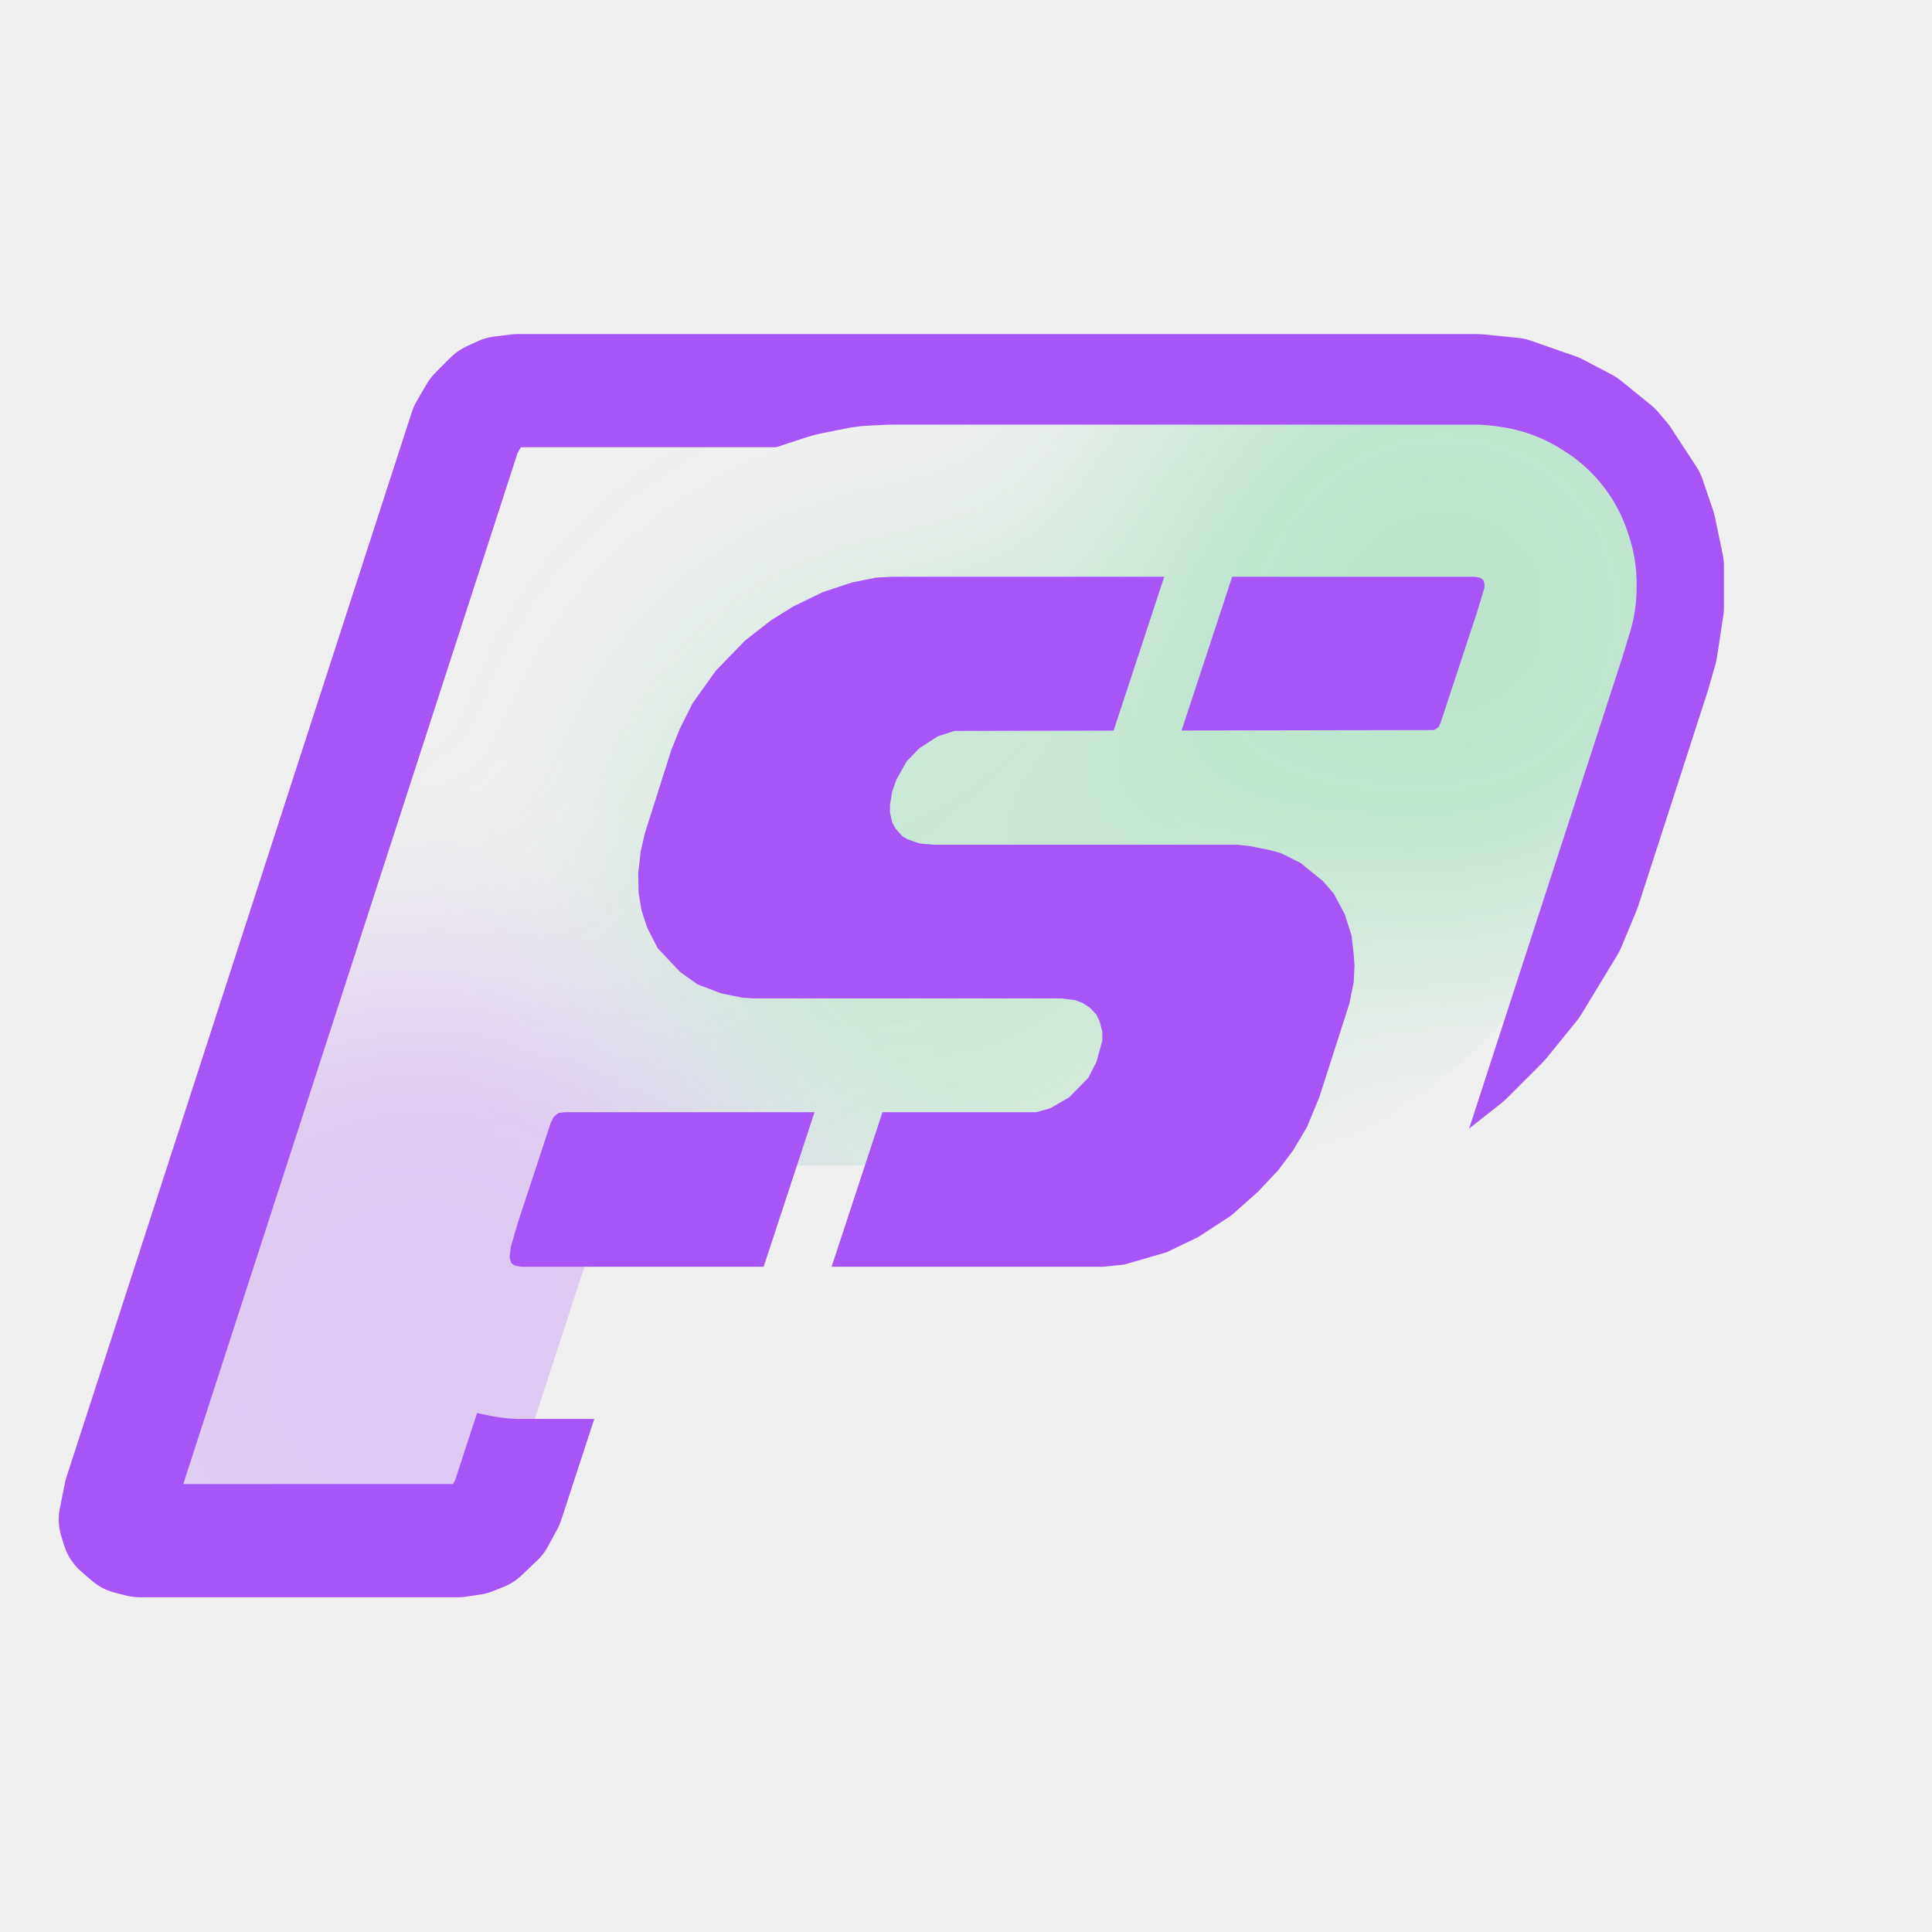
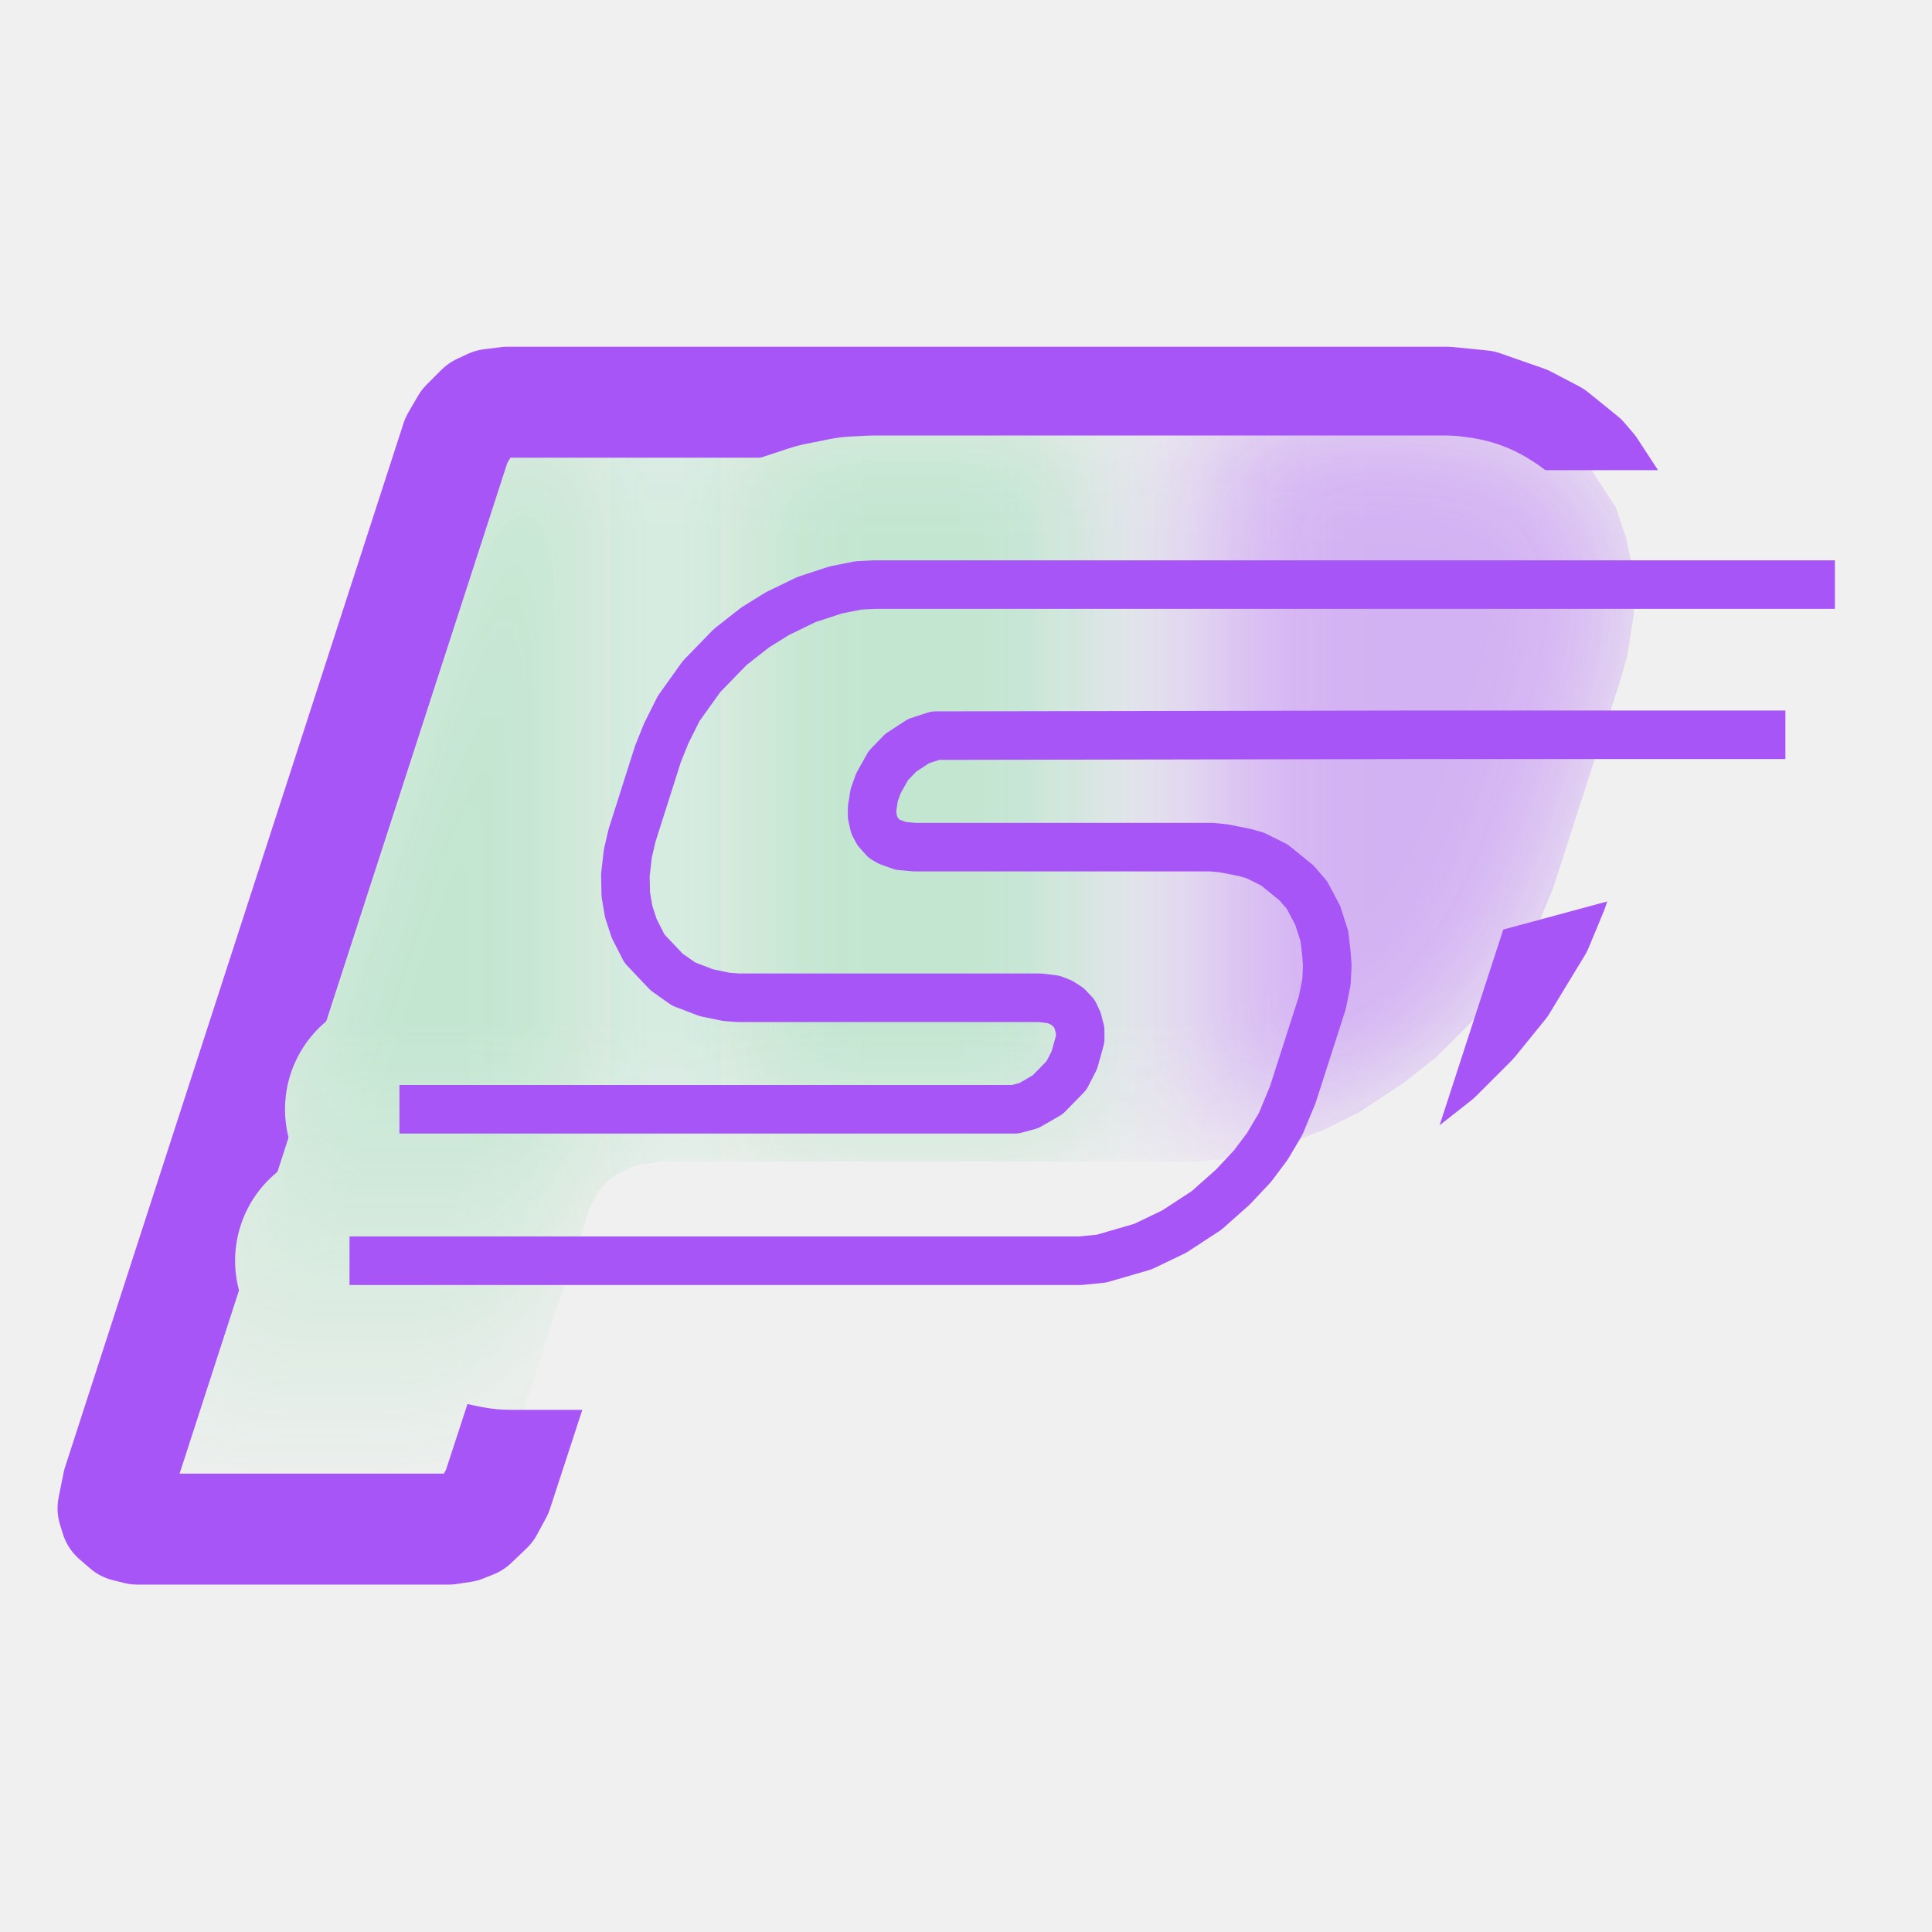
- <svg xmlns="http://www.w3.org/2000/svg" role="img" aria-label="PURSEC" viewBox="-14.0 -31.5 273.0 273.0">
+ <svg xmlns="http://www.w3.org/2000/svg" role="img" aria-label="PURSEC" viewBox="-14.0 -34.3 278.6 278.6">
  <defs>
-     <clipPath id="kgcp">
+     <mask id="k" maskUnits="userSpaceOnUse" x="-200" y="-200" width="700" height="600">
+       <rect x="-200" y="-200" width="700" height="600" fill="#fff" />
+       <g transform="translate(58 50) scale(0.6) translate(-609 -23.7)">
+         <path d="M699.2 23.7 L695.3 23.9 L689.8 25.0 L682.8 27.3 L675.8 30.7 L670.5 34.0 L664.5 38.7 L657.6 45.8 L652.1 53.5 L649.1 59.5 L647.1 64.5 L611.0 175.7 L609.3 181.5 L609.0 184.0 L609.4 185.3 L610.2 185.9 L611.7 186.2 L748.7 186.2 L753.7 185.7 L763.7 182.8 L771.2 179.2 L779.0 174.1 L785.3 168.5 L790.0 163.5 L793.6 158.7 L796.8 153.3 L799.7 146.3 L836.8 32.2 L838.6 26.3 L838.6 25.3 L838.3 24.4 L837.5 23.9 L836.2 23.7 L699.2 23.7Z" fill="#000" stroke="#000" stroke-width="71.667" stroke-linejoin="round" />
+         <path d="M930.0,23.7 L836.2,23.7 L699.2,23.7 L695.3,23.9 L689.8,25.0 L682.8,27.3 L675.8,30.7 L670.5,34.0 L664.5,38.7 L657.6,45.8 L652.1,53.5 L649.1,59.5 L647.1,64.5 L640.9,84.0 L639.9,88.3 L639.3,93.5 L639.4,98.2 L640.1,102.3 L641.4,106.3 L643.9,111.2 L649.2,116.8 L653.3,119.7 L658.8,121.8 L663.7,122.8 L666.5,123.0 L739.0,123.0 L742.2,123.4 L744.0,124.1 L745.7,125.2 L747.2,126.8 L748.0,128.5 L748.6,130.8 L748.6,133.0 L747.2,138.0 L745.3,141.7 L740.8,146.3 L736.3,148.9 L733.0,149.8 L622.0,149.8 L585.0,149.8 L918.1,59.8 L826.8,59.8 L713.8,60.0 L709.8,61.3 L705.5,64.1 L702.5,67.2 L700.1,71.5 L699.1,74.3 L698.6,77.5 L698.6,79.2 L699.1,81.5 L699.9,83.0 L701.5,84.8 L702.7,85.5 L705.5,86.5 L708.8,86.8 L780.3,86.8 L783.2,87.1 L788.2,88.1 L790.7,88.8 L795.3,91.1 L800.6,95.4 L803.1,98.3 L805.7,103.2 L807.3,108.2 L807.8,112.5 L808.0,115.3 L807.8,119.2 L806.8,124.2 L799.7,146.3 L796.8,153.3 L793.6,158.7 L790.0,163.5 L785.3,168.5 L779.0,174.1 L771.2,179.2 L763.7,182.8 L753.7,185.7 L748.7,186.2 L611.7,186.2 L573.0,186.2Z" fill="#000" stroke="#000" stroke-width="55.0" stroke-linejoin="round" />
+       </g>
+     </mask>
+     <linearGradient id="kg" gradientUnits="userSpaceOnUse" x1="10" y1="0" x2="225" y2="0">
+       <stop offset="0" stop-color="#22C55E" stop-opacity="0.22" />
+       <stop offset=".27" stop-color="#22C55E" stop-opacity="0.22" />
+       <stop offset=".335" stop-color="#22C55E" stop-opacity="0.00" />
+       <stop offset=".40" stop-color="#22C55E" stop-opacity="0.22" />
+       <stop offset=".60" stop-color="#22C55E" stop-opacity="0.22" />
+       <stop offset=".665" stop-color="#A855F7" stop-opacity="0.00" />
+       <stop offset=".73" stop-color="#A855F7" stop-opacity="0.40" />
+       <stop offset="1" stop-color="#A855F7" stop-opacity="0.40" />
+     </linearGradient>
+     <filter id="kb" x="-20%" y="-20%" width="140%" height="140%">
+       <feGaussianBlur stdDeviation="9" />
+     </filter>
+     <clipPath id="kc">
      <path d="M215.4 33.3 L214.2 31.9 L210.0 28.5 L206.0 26.4 L199.7 24.2 L194.7 23.7 L59.2 23.7 L56.8 24.0 L55.3 24.7 L53.2 26.8 L51.8 29.2 L3.0 179.7 L2.3 183.2 L2.7 184.5 L4.2 185.8 L5.8 186.2 L50.7 186.2 L52.7 185.9 L54.2 185.3 L56.4 183.2 L57.7 180.8 L71.1 139.8 L72.3 137.5 L73.5 136.1 L75.2 134.9 L77.5 133.8 L81.3 133.2 L158.7 133.2 L163.2 132.8 L171.3 130.8 L177.0 128.6 L182.0 126.1 L188.5 121.8 L193.2 118.1 L198.3 113.0 L202.6 107.7 L207.7 99.3 L209.9 94.0 L219.7 63.7 L220.7 60.2 L221.6 54.3 L221.6 48.5 L220.5 43.2 L219.0 38.8Z" />
    </clipPath>
-     <linearGradient id="kglg" x1="0.95" y1="0" x2="0.05" y2="1">
-       <stop offset="0" stop-color="#22C55E" />
-       <stop offset=".5" stop-color="#22C55E" stop-opacity=".6" />
-       <stop offset=".72" stop-color="#A855F7" />
-       <stop offset="1" stop-color="#A855F7" />
+     <linearGradient id="kv" x1="0" y1="0" x2="0" y2="1">
+       <stop offset="0" stop-color="#fff" />
+       <stop offset=".55" stop-color="#fff" />
+       <stop offset="1" stop-color="#fff" stop-opacity="0" />
    </linearGradient>
-     <filter id="kgbl" x="-50%" y="-50%" width="200%" height="200%">
-       <feGaussianBlur stdDeviation="14" />
-     </filter>
-   </defs>
-   <g clip-path="url(#kgcp)" opacity="0.25">
-     <g filter="url(#kgbl)">
-       <circle cx="190" cy="55" r="48" fill="#22C55E" />
-       <circle cx="120" cy="95" r="44" fill="#22C55E" opacity=".75" />
-       <circle cx="45" cy="160" r="55" fill="#A855F7" />
-     </g>
-   </g>
-   <defs>
-     <mask id="k" maskUnits="userSpaceOnUse" x="-100" y="-100" width="500" height="400">
-       <rect x="-100" y="-100" width="500" height="400" fill="#fff" />
-       <g transform="translate(58 50) scale(0.6) translate(-609 -23.7)">
-         <path d="M699.2 23.7 L695.3 23.9 L689.8 25.0 L682.8 27.3 L675.8 30.7 L670.5 34.0 L664.5 38.7 L657.6 45.8 L652.1 53.5 L649.1 59.5 L647.1 64.5 L611.0 175.7 L609.3 181.5 L609.0 184.0 L609.4 185.3 L610.2 185.9 L611.7 186.2 L748.7 186.2 L753.7 185.7 L763.7 182.8 L771.2 179.2 L779.0 174.1 L785.3 168.5 L790.0 163.5 L793.6 158.7 L796.8 153.3 L799.7 146.3 L836.8 32.2 L838.6 26.3 L838.6 25.3 L838.3 24.4 L837.5 23.9 L836.2 23.7 L699.2 23.7Z" fill="#000" stroke="#000" stroke-width="71.667" stroke-linejoin="round" />
-       </g>
-     </mask>
-     <mask id="ks" maskUnits="userSpaceOnUse" x="500" y="-100" width="500" height="400">
-       <rect x="500" y="-100" width="500" height="400" fill="#fff" />
-       <path d="M767.7,10 L783.7,10 L762.3,75 L746.3,75Z" fill="#000" />
-       <path d="M685.7,135 L701.7,135 L680.3,200 L664.3,200Z" fill="#000" />
+     <mask id="kf" maskContentUnits="objectBoundingBox">
+       <rect width="1" height="1" fill="url(#kv)" />
    </mask>
  </defs>
+   <g clip-path="url(#kc)" mask="url(#kf)">
+     <path d="M215.4 33.3 L214.2 31.9 L210.0 28.5 L206.0 26.4 L199.7 24.2 L194.7 23.7 L59.2 23.7 L56.8 24.0 L55.3 24.7 L53.2 26.8 L51.8 29.2 L3.0 179.7 L2.3 183.2 L2.7 184.5 L4.2 185.8 L5.8 186.2 L50.7 186.2 L52.7 185.9 L54.2 185.3 L56.4 183.2 L57.7 180.8 L71.1 139.8 L72.3 137.5 L73.5 136.1 L75.2 134.9 L77.5 133.8 L81.3 133.2 L158.7 133.2 L163.2 132.8 L171.3 130.8 L177.0 128.6 L182.0 126.1 L188.5 121.8 L193.2 118.1 L198.3 113.0 L202.6 107.7 L207.7 99.3 L209.9 94.0 L219.7 63.7 L220.7 60.2 L221.6 54.3 L221.6 48.5 L220.5 43.2 L219.0 38.8Z" fill="url(#kg)" filter="url(#kb)" transform="translate(0 0)" />
+   </g>
  <g mask="url(#k)" fill="none" stroke="#A855F7" stroke-width="16" stroke-linejoin="round">
    <path d="M215.4 33.3 L214.2 31.9 L210.0 28.5 L206.0 26.4 L199.7 24.2 L194.7 23.7 L59.2 23.7 L56.8 24.0 L55.3 24.7 L53.2 26.8 L51.8 29.2 L3.0 179.7 L2.3 183.2 L2.7 184.5 L4.2 185.8 L5.8 186.2 L50.7 186.2 L52.7 185.9 L54.2 185.3 L56.4 183.2 L57.7 180.8 L71.1 139.8 L72.3 137.5 L73.5 136.1 L75.2 134.9 L77.5 133.8 L81.3 133.2 L158.7 133.2 L163.2 132.8 L171.3 130.8 L177.0 128.6 L182.0 126.1 L188.5 121.8 L193.2 118.1 L198.3 113.0 L202.6 107.7 L207.7 99.3 L209.9 94.0 L219.7 63.7 L220.7 60.2 L221.6 54.3 L221.6 48.5 L220.5 43.2 L219.0 38.8Z" />
  </g>
-   <g transform="translate(58 50) scale(0.6) translate(-609 -23.7)">
-     <g mask="url(#ks)">
-       <path d="M838.3 24.4 L837.5 23.9 L836.2 23.7 L699.2 23.7 L695.3 23.9 L689.8 25.0 L682.8 27.3 L675.8 30.7 L670.5 34.0 L664.5 38.7 L657.6 45.8 L652.1 53.5 L649.1 59.5 L647.1 64.5 L640.9 84.0 L639.9 88.3 L639.3 93.5 L639.4 98.2 L640.1 102.3 L641.4 106.3 L643.9 111.2 L649.2 116.8 L653.3 119.7 L658.8 121.8 L663.7 122.8 L666.5 123.0 L739.0 123.0 L742.2 123.4 L744.0 124.1 L745.7 125.2 L747.2 126.8 L748.0 128.5 L748.6 130.8 L748.6 133.0 L747.2 138.0 L745.3 141.7 L740.8 146.3 L736.3 148.9 L733.0 149.8 L622.0 149.8 L620.5 150.0 L619.4 150.9 L618.7 152.3 L611.0 175.7 L609.3 181.5 L609.0 184.0 L609.4 185.3 L610.2 185.9 L611.7 186.2 L748.7 186.2 L753.7 185.7 L763.7 182.8 L771.2 179.2 L779.0 174.1 L785.3 168.5 L790.0 163.5 L793.6 158.7 L796.8 153.3 L799.7 146.3 L806.8 124.2 L807.8 119.2 L808.0 115.3 L807.8 112.5 L807.3 108.2 L805.7 103.2 L803.1 98.3 L800.6 95.4 L795.3 91.1 L790.7 88.8 L788.2 88.1 L783.2 87.1 L780.3 86.8 L708.8 86.8 L705.5 86.5 L702.7 85.5 L701.5 84.8 L699.9 83.0 L699.1 81.5 L698.6 79.2 L698.6 77.5 L699.1 74.3 L700.1 71.5 L702.5 67.2 L705.5 64.1 L709.8 61.3 L713.8 60.0 L826.8 59.8 L827.8 59.1 L828.3 58.0 L836.8 32.2 L838.6 26.3 L838.6 25.3Z" fill="#A855F7" />
-     </g>
+   <g transform="translate(58 50) scale(0.6) translate(-609 -23.7)" fill="none" stroke="#A855F7" stroke-width="11.667" stroke-linejoin="round" stroke-linecap="butt">
+     <path d="M930.0,23.7 L836.2,23.7 L699.2,23.7 L695.3,23.9 L689.8,25.0 L682.8,27.3 L675.8,30.7 L670.5,34.0 L664.5,38.7 L657.6,45.8 L652.1,53.5 L649.1,59.5 L647.1,64.5 L640.9,84.0 L639.9,88.3 L639.3,93.5 L639.4,98.2 L640.1,102.3 L641.4,106.3 L643.9,111.2 L649.2,116.8 L653.3,119.7 L658.8,121.8 L663.7,122.8 L666.5,123.0 L739.0,123.0 L742.2,123.4 L744.0,124.1 L745.7,125.2 L747.2,126.8 L748.0,128.5 L748.6,130.8 L748.6,133.0 L747.2,138.0 L745.3,141.7 L740.8,146.3 L736.3,148.9 L733.0,149.8 L622.0,149.8 L585.0,149.8" />
+     <path d="M573.0,186.2 L611.7,186.2 L748.7,186.2 L753.7,185.7 L763.7,182.8 L771.2,179.2 L779.0,174.1 L785.3,168.5 L790.0,163.5 L793.6,158.7 L796.8,153.3 L799.7,146.3 L806.8,124.2 L807.8,119.2 L808.0,115.3 L807.8,112.5 L807.3,108.2 L805.7,103.2 L803.1,98.3 L800.6,95.4 L795.3,91.1 L790.7,88.8 L788.2,88.1 L783.2,87.1 L780.3,86.8 L708.8,86.8 L705.5,86.5 L702.7,85.5 L701.5,84.8 L699.9,83.0 L699.1,81.5 L698.6,79.2 L698.6,77.5 L699.1,74.3 L700.1,71.5 L702.5,67.2 L705.5,64.1 L709.8,61.3 L713.8,60.0 L826.8,59.8 L918.1,59.8" />
  </g>
</svg>
